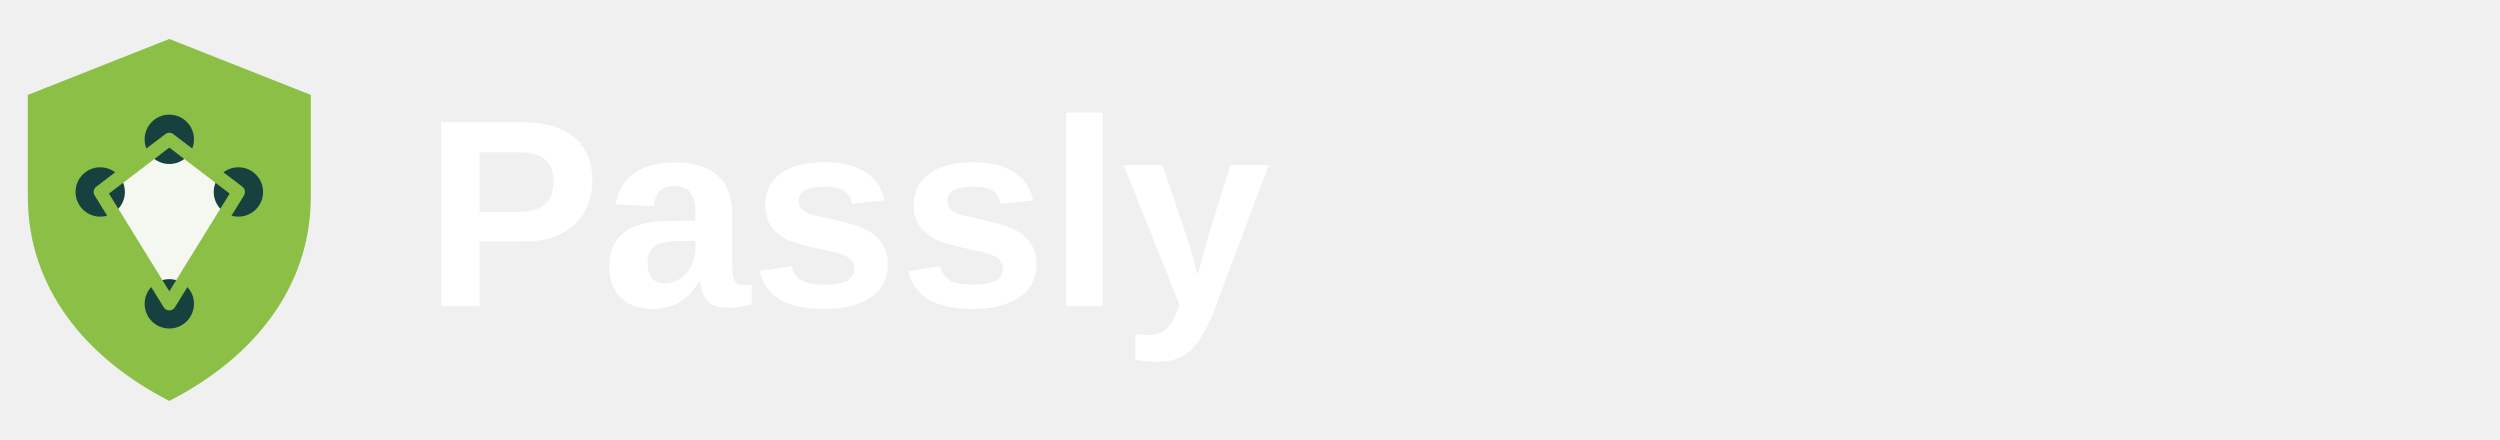
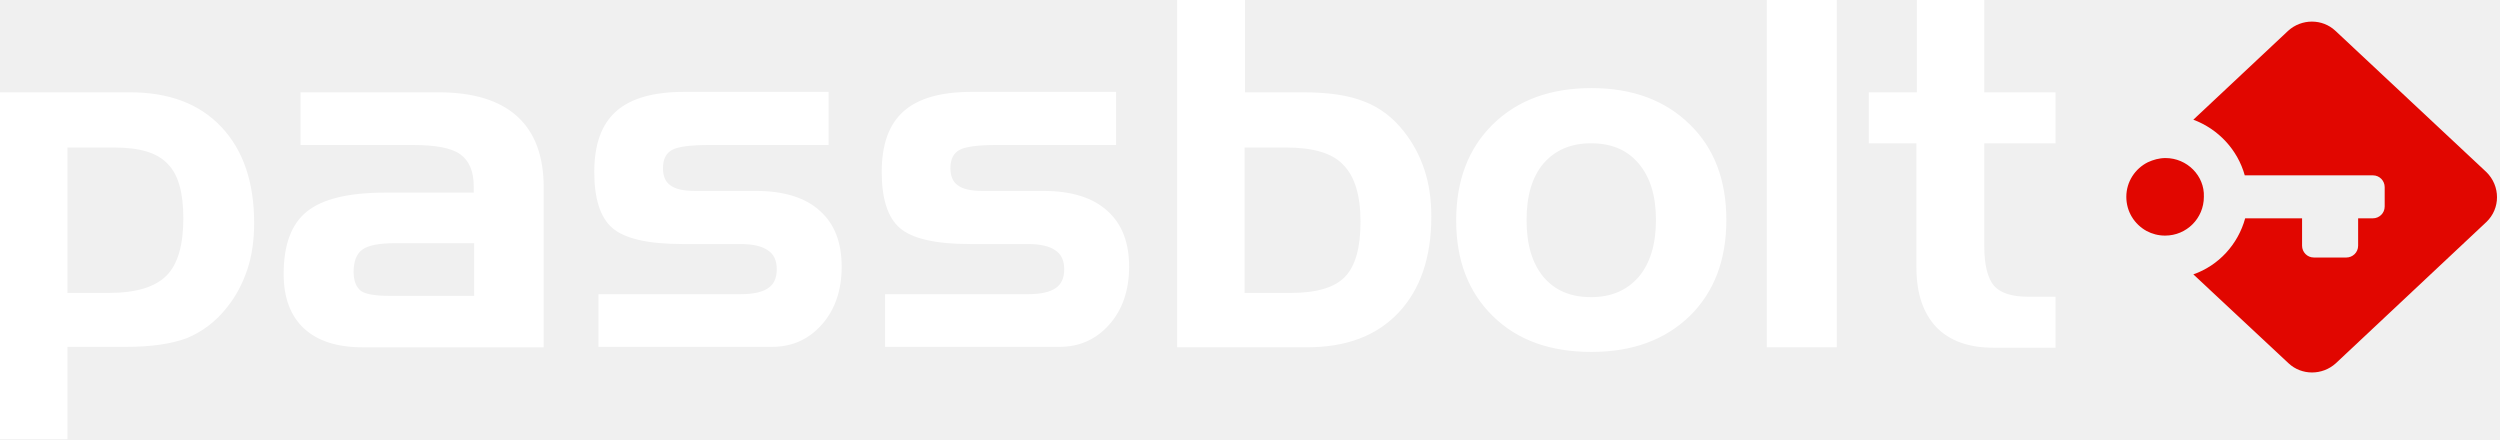
- <svg xmlns="http://www.w3.org/2000/svg" width="449" height="79" viewBox="0 0 449 79" fill="none" role="img" aria-label="Passly">
+ <svg xmlns="http://www.w3.org/2000/svg" width="449" height="79" fill="none">
+   <g clip-path="url(#clip0)">
+     <path d="M12.111 26.494V52.609h7.418c4.92 0 8.327-1.06 10.37-3.103 2.044-2.044 3.028-5.526 3.028-10.295 0-4.617-.908-7.872-2.801-9.765-1.892-2.044-5.072-2.952-9.689-2.952h-8.327zM0 16.578h23.314c7.04 0 12.49 2.044 16.426 6.207 3.936 4.163 5.904 9.916 5.904 17.259 0 3.028-.379 5.829-1.211 8.326-.833 2.498-2.044 4.845-3.709 6.888-1.968 2.498-4.39 4.315-7.115 5.45-2.801 1.06-6.434 1.59-11.052 1.59H12.111v16.578H0v-62.298zM70.019 53.139H85.158v-9.462H70.927c-2.801 0-4.769.379-5.829 1.135-1.06.757-1.59 2.119-1.59 4.012 0 1.59.454 2.725 1.287 3.406.833.606 2.574.908 5.223.908zM53.971 16.578h24.753c6.283 0 10.976 1.438 14.155 4.315 3.179 2.877 4.769 7.115 4.769 12.793v28.689H65.099c-4.542 0-8.099-1.135-10.522-3.406s-3.633-5.526-3.633-9.765c0-5.223 1.363-8.932 4.163-11.203 2.801-2.271 7.494-3.406 14.079-3.406h15.896v-1.135c0-2.725-.833-4.617-2.422-5.753-1.59-1.135-4.39-1.665-8.554-1.665H53.971v-9.462zM107.488 52.836h25.51c2.271 0 3.936-.379 4.92-1.06 1.06-.681 1.59-1.817 1.59-3.406 0-1.59-.53-2.725-1.59-3.406-1.059-.757-2.725-1.135-4.92-1.135h-10.446c-6.207 0-10.37-.984-12.566-2.877-2.195-1.892-3.255-5.299-3.255-10.068 0-4.92 1.287-8.554 3.937-10.9 2.649-2.347 6.737-3.482 12.187-3.482h25.964v9.538h-21.347c-3.482 0-5.753.303-6.812.908-1.06.606-1.59 1.665-1.59 3.255 0 1.438.454 2.498 1.362 3.103.909.681 2.423.984 4.391.984h10.976c4.996 0 8.856 1.211 11.43 3.558 2.649 2.347 3.936 5.677 3.936 10.068 0 4.239-1.211 7.721-3.558 10.37-2.346 2.649-5.298 4.012-9.007 4.012h-31.112v-9.462zM159.113 52.836h25.51c2.271 0 3.936-.379 4.92-1.06 1.06-.681 1.59-1.817 1.59-3.406 0-1.59-.53-2.725-1.59-3.406-1.059-.757-2.725-1.135-4.92-1.135h-10.446c-6.207 0-10.37-.984-12.566-2.877-2.195-1.892-3.255-5.299-3.255-10.068 0-4.92 1.287-8.554 3.937-10.9 2.649-2.347 6.737-3.482 12.187-3.482h25.964v9.538h-21.347c-3.482 0-5.753.303-6.812.908-1.06.606-1.59 1.665-1.59 3.255 0 1.438.454 2.498 1.362 3.103.909.681 2.423.984 4.391.984h10.976c4.996 0 8.856 1.211 11.43 3.558 2.649 2.347 3.936 5.677 3.936 10.068 0 4.239-1.211 7.721-3.558 10.37-2.346 2.649-5.298 4.012-9.007 4.012h-31.263v-9.462h.151zM223.607 0v16.578h10.37c4.617 0 8.251.53 11.052 1.665 2.8 1.06 5.147 2.876 7.115 5.374 1.665 2.119 2.876 4.39 3.709 6.964.833 2.498 1.211 5.299 1.211 8.326 0 7.343-1.968 13.095-5.904 17.259-3.936 4.163-9.386 6.207-16.426 6.207h-23.315V0h12.188zm7.342 26.494h-7.418v26.115h8.326c4.618 0 7.873-.984 9.69-2.877 1.892-1.968 2.8-5.223 2.8-9.916 0-4.769-1.059-8.175-3.103-10.219-1.968-2.119-5.45-3.103-10.295-3.103zM274.172 39.513c0 4.39.984 7.721 3.027 10.219 2.044 2.422 4.845 3.633 8.554 3.633 3.633 0 6.434-1.211 8.554-3.633 2.044-2.422 3.103-5.829 3.103-10.219s-1.059-7.721-3.103-10.143c-2.044-2.422-4.845-3.633-8.554-3.633-3.633 0-6.434 1.211-8.554 3.633-2.043 2.422-3.027 5.829-3.027 10.143zm35.88 0c0 7.191-2.196 12.944-6.586 17.259-4.39 4.239-10.219 6.434-17.637 6.434-7.418 0-13.323-2.119-17.713-6.434-4.391-4.315-6.586-9.992-6.586-17.183 0-7.191 2.195-12.944 6.586-17.259 4.39-4.315 10.295-6.51 17.713-6.51 7.342 0 13.247 2.195 17.637 6.51 4.39 4.239 6.586 9.992 6.586 17.183zM329.884 62.374h-12.566V0h12.566v62.374zM335.712 16.578h8.554V0h12.111v16.578h12.793v9.159h-12.793v18.47c0 3.406.606 5.753 1.742 7.115 1.135 1.287 3.179 1.968 6.055 1.968h4.996v9.159h-11.127c-4.466 0-7.873-1.211-10.295-3.709-2.346-2.498-3.558-6.056-3.558-10.673V25.737h-8.553v-9.159h.075z" fill="#fff" />
+     <path d="M446.532 30.884l-27.1-25.358c-2.346-2.195-6.055-2.195-8.478 0L393.923 21.498c4.466 1.665 7.948 5.374 9.235 9.992H426.169c1.212 0 2.12.984 2.12 2.119v3.482c0 1.211-.984 2.119-2.12 2.119h-2.649v4.92c0 1.211-.984 2.119-2.119 2.119h-5.829c-1.211 0-2.12-.984-2.12-2.119v-4.92h-10.219c-1.286 4.693-4.768 8.478-9.31 10.068l17.107 15.972c2.347 2.195 6.056 2.195 8.478 0l27.024-25.358c2.573-2.422 2.573-6.51 0-9.008z" fill="#E10600" />
+     <path d="M388.927 28.386c-1.135 0-2.195.303-3.179.757-2.271 1.135-3.861 3.482-3.861 6.207 0 2.649 1.438 4.92 3.634 6.131.984.53 2.119.833 3.33.833 3.861 0 6.964-3.103 6.964-6.964.152-3.785-3.028-6.964-6.888-6.964z" fill="#E10600" />
+   </g>
  <defs>
-     <linearGradient id="passlyShieldWhite" x1="5" y1="7" x2="56" y2="72" gradientUnits="userSpaceOnUse">
-       <stop stop-color="#17413F" />
-       <stop offset="1" stop-color="#8BBF45" />
-     </linearGradient>
+     <clipPath id="clip0">
+       <path fill="#fff" d="M0 0h448.5v78.951H0z" />
+     </clipPath>
  </defs>
-   <g transform="translate(-16.864 -7.773) scale(0.29545)">
-     <path d="M160 50L246 84V146C246 201 211 244 160 270C109 244 74 201 74 146V84L160 50Z" fill="url(#passlyShieldWhite)" />
-     <path d="M118 143L160 111L202 143L160 211L118 143Z" fill="#FAFBF7" opacity=".96" />
-     <circle cx="118" cy="143" r="15" fill="#17413F" />
-     <circle cx="160" cy="111" r="15" fill="#17413F" />
-     <circle cx="202" cy="143" r="15" fill="#17413F" />
-     <circle cx="160" cy="211" r="15" fill="#17413F" />
-     <path d="M118 143L160 111L202 143M118 143L160 211L202 143" fill="none" stroke="#8BBF45" stroke-width="8" stroke-linecap="round" stroke-linejoin="round" />
-   </g>
-   <text x="76" y="55" font-family="Arial, Avenir Next, Segoe UI, sans-serif" font-size="48" font-weight="700" fill="#FFFFFF">Passly</text>
</svg>
